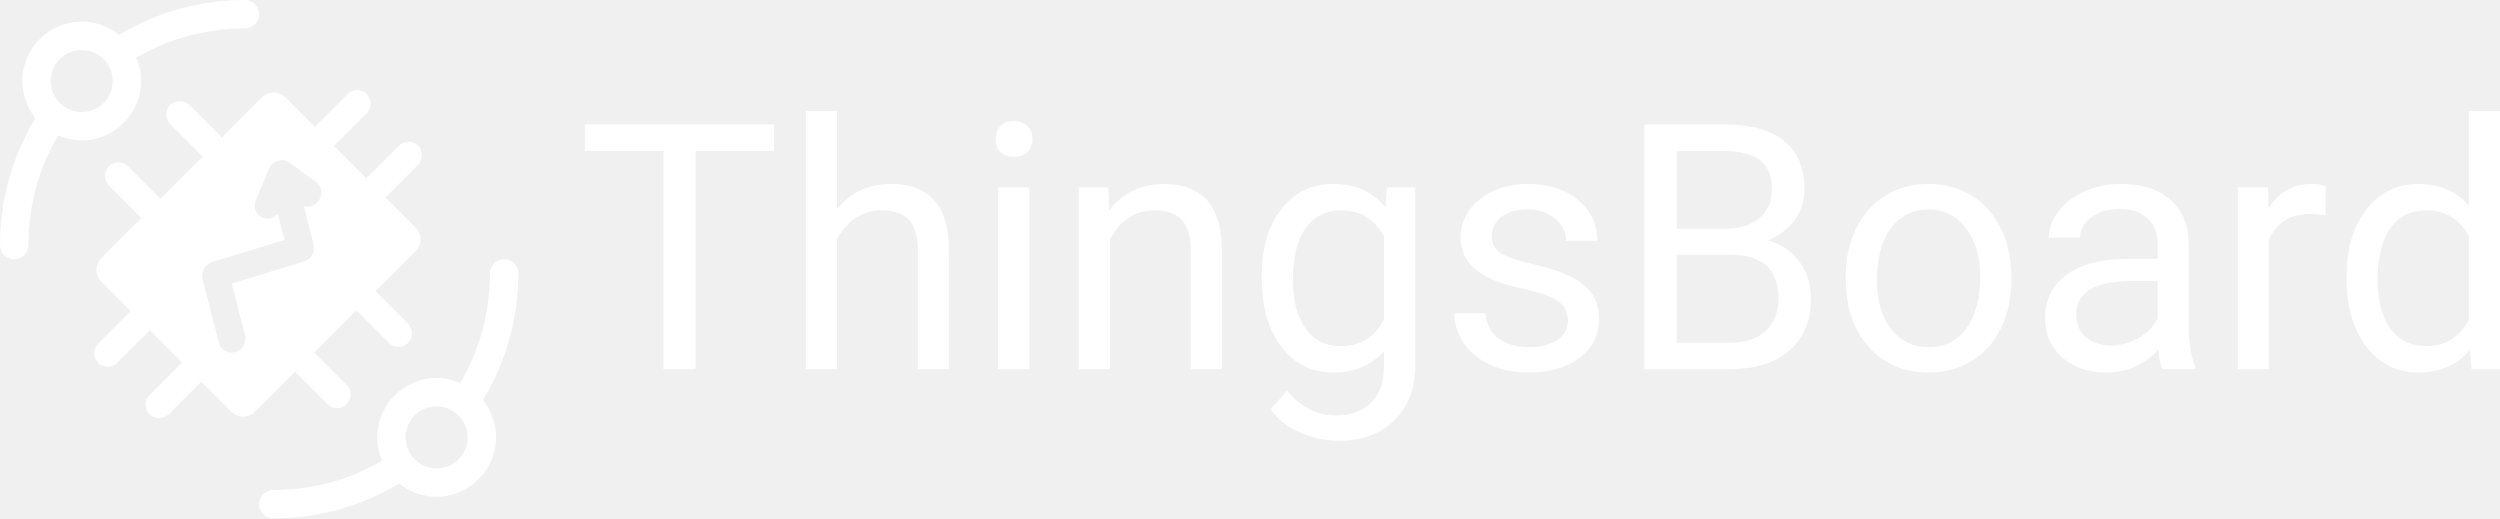
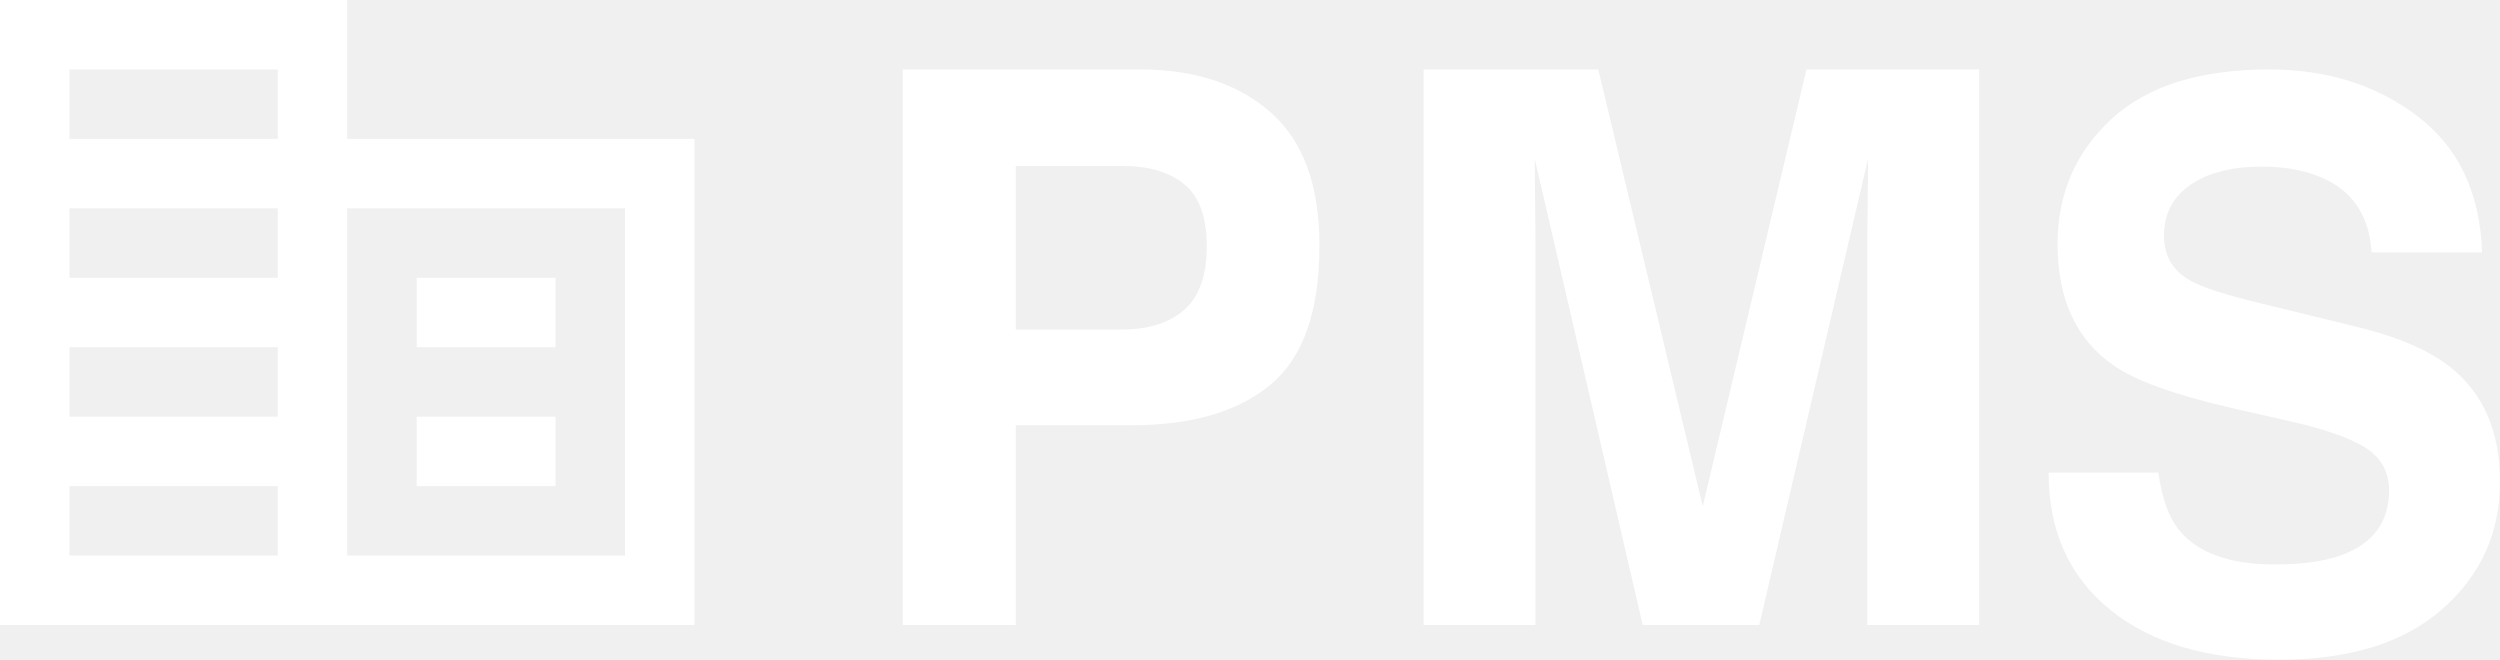
- <svg xmlns="http://www.w3.org/2000/svg" id="svg2" height="320" width="1543.4" version="1.1" viewBox="0 0 1543.427 320">
-   <g id="layer1" transform="translate(0 -732.36)">
-     <g stroke-width="28">
-       <g id="g5204-0" transform="matrix(-.66287 .69913 -.66371 -.70001 863.46 1410.6)">
-         <g id="g5175-6" transform="translate(2.5254 3.0305)" />
-         <g id="g5175-9-8" transform="translate(41.25 -30.543)" stroke-width="28" />
-       </g>
-       <g id="g5175-6-35" transform="matrix(.57657 .52719 -.57729 .52786 584.63 346.6)" />
-       <g id="g5204-0-5-0" transform="matrix(.66287 -.69913 .66371 .70001 -543.46 380.47)">
-         <g id="g5175-6-35-9" transform="translate(2.5254 3.0305)" />
-         <g id="g5175-9-8-2-6" transform="translate(41.25 -30.543)" stroke-width="28" />
-       </g>
-     </g>
-     <g id="text4279" transform="translate(0 732.36)" fill="#305680">
-       <g id="g9352" fill="#fff">
-         <g id="g4241" transform="translate(-.000061238 -732.36)">
-           <path id="path4278" style="color-rendering:auto;text-decoration-color:#000000;color:#000000;isolation:auto;mix-blend-mode:normal;shape-rendering:auto;solid-color:#000000;block-progression:tb;text-decoration-line:none;text-decoration-style:solid;image-rendering:auto;white-space:normal;text-indent:0;text-transform:none" d="m151.13 732.36c-28.363 0-54.915 7.915-77.613 21.537-6.472-5.262-14.605-8.191-23.067-8.194a8.766 8.766 0 0 0 -0.004 0c-20.154 0.001-36.679 16.528-36.678 36.682a8.766 8.766 0 0 0 0 0.011c0.01 8.415 2.927 16.483 8.103 22.927-13.83 22.83-21.87 49.58-21.87 78.17a8.766 8.766 0 1 0 17.531 0c0-24.702 6.719-47.748 18.378-67.574 4.566 1.985 9.473 3.15 14.519 3.157a8.766 8.766 0 0 0 0.012 0c20.155 0.001 36.683-16.527 36.682-36.682a8.766 8.766 0 0 0 0 -0.004c-0.002-4.999-1.139-9.863-3.083-14.397 19.717-11.484 42.585-18.095 67.085-18.095a8.766 8.766 0 1 0 0 -17.531zm-100.69 30.88c5.913 0.002 11.191 2.512 14.836 7.077a8.766 8.766 0 0 0 0.183 0.215c2.671 3.38 4.133 7.553 4.134 11.863-0.002 10.677-8.468 19.144-19.144 19.148-4.37-0.008-8.601-1.509-12-4.255a8.766 8.766 0 0 0 -0.012 -0.009c-4.514-3.633-7.136-9.098-7.144-14.893 0.003-10.677 8.47-19.144 19.148-19.146z" />
-           <path id="path4486-0-9-6-9-7-6-5" style="color-rendering:auto;text-decoration-color:#000000;color:#000000;isolation:auto;mix-blend-mode:normal;shape-rendering:auto;solid-color:#000000;block-progression:tb;text-decoration-line:none;text-decoration-style:solid;image-rendering:auto;white-space:normal;text-indent:0;text-transform:none" d="m66.992 835.19c-1.492 1.558-2.366 3.71-2.258 6.071 0.096 2.045 0.913 4.02 2.337 5.518 6.805 6.856 20.223 20.223 20.223 20.223l11.844-11.83s-12.973-12.961-20.176-20.171c-1.604-1.633-3.75-2.314-6.012-2.324-2.358-0.011-4.467 0.954-5.959 2.512zm32.147 19.983-36.639 36.639c-3.975 3.976-3.975 10.421 0 14.397l18.156 18.156 31.753 31.753 30.478 30.478c3.976 3.976 10.422 3.976 14.398 0l24.791-24.791 37.914-37.914 36.639-36.639c3.975-3.976 3.975-10.422-0.001-14.398l-18.63-18.63-31.75-31.76-30.01-30c-3.976-3.975-10.421-3.975-14.397 0l-24.79 24.79-37.91 37.91zm37.911-37.91s-12.973-12.961-20.176-20.171c-1.604-1.633-3.75-2.314-6.012-2.324-4.717-0.023-8.434 3.862-8.217 8.583 0.096 2.045 0.913 4.02 2.337 5.518 6.805 6.856 20.223 20.223 20.223 20.223l11.844-11.83zm69.193 5.213s12.961-12.973 20.171-20.176c1.633-1.604 2.314-3.75 2.324-6.012 0.022-4.717-3.862-8.434-8.583-8.217-2.045 0.096-4.02 0.913-5.518 2.337-6.856 6.805-20.223 20.223-20.223 20.223l11.83 11.844zm31.753 31.753s12.961-12.973 20.171-20.176c1.633-1.604 2.314-3.75 2.324-6.012 0.022-4.717-3.862-8.434-8.583-8.217-2.045 0.096-4.02 0.913-5.518 2.337-6.856 6.805-20.223 20.223-20.223 20.223l11.83 11.844zm-18.009 69.667s12.973 12.961 20.178 20.169c1.604 1.632 3.75 2.314 6.012 2.324 4.717 0.022 8.434-3.861 8.217-8.583l-0.002 0.002c-0.096-2.045-0.914-4.021-2.338-5.519-6.805-6.856-20.222-20.222-20.222-20.222l-11.844 11.83zm-37.914 37.914s12.973 12.961 20.178 20.169c1.604 1.632 3.75 2.314 6.012 2.324 4.717 0.023 8.434-3.861 8.217-8.583h-0.002c-0.096-2.045-0.913-4.021-2.337-5.518-6.805-6.856-20.223-20.223-20.223-20.223l-11.844 11.83zm-69.667-5.687s-12.961 12.973-20.169 20.178c-1.632 1.604-2.314 3.75-2.324 6.012-0.023 4.717 3.861 8.434 8.583 8.217h-0.002c2.045-0.096 4.02-0.913 5.518-2.337 6.856-6.805 20.223-20.223 20.223-20.223l-11.82-11.84zm-31.743-31.74s-12.961 12.973-20.169 20.178c-1.632 1.604-2.314 3.75-2.324 6.012-0.023 4.717 3.861 8.434 8.583 8.217h-0.002c2.045-0.096 4.02-0.913 5.518-2.337 6.856-6.805 20.223-20.223 20.223-20.223l-11.829-11.85zm87.237-90.554c1.679-1.706 3.967-2.66 6.297-2.626 1.663 0.024 3.253 0.55 4.562 1.51l16.499 12.1c3.201 2.297 4.144 6.659 2.231 10.312-1.914 3.653-6.123 5.524-9.951 4.423l6.124 23.948c1.113 4.352-1.564 8.968-5.983 10.317l-44.642 13.631 8.246 31.883c1.173 4.37-1.502 9.044-5.955 10.407s-8.976-1.111-10.068-5.505l-10.282-39.769c-1.127-4.356 1.549-8.985 5.976-10.338l44.661-13.637-4.122-16.118c-2.763 3.064-7.234 3.808-10.586 1.762-3.353-2.047-4.614-6.29-2.986-10.047l8.117-19.454c0.433-1.038 1.067-1.989 1.862-2.797z" fill-rule="evenodd" />
-           <path id="path4278-5" style="color-rendering:auto;text-decoration-color:#000000;color:#000000;isolation:auto;mix-blend-mode:normal;shape-rendering:auto;solid-color:#000000;block-progression:tb;text-decoration-line:none;text-decoration-style:solid;image-rendering:auto;white-space:normal;text-indent:0;text-transform:none" d="m168.87 1052.4c28.363 0 54.915-7.915 77.614-21.538 6.472 5.262 14.605 8.192 23.067 8.194a8.766 8.766 0 0 0 0.004 0c20.155-0.001 36.68-16.528 36.679-36.682a8.766 8.766 0 0 0 0 -0.011c-0.01-8.415-2.927-16.484-8.103-22.927 13.825-22.82 21.866-49.572 21.866-78.162a8.766 8.766 0 1 0 -17.531 0c0 24.703-6.719 47.749-18.378 67.575-4.566-1.985-9.473-3.15-14.519-3.157a8.766 8.766 0 0 0 -0.012 0c-20.155-0.001-36.683 16.527-36.682 36.682 0.002 4.999 1.139 9.863 3.083 14.397-19.717 11.484-42.586 18.095-67.086 18.095a8.766 8.766 0 1 0 0 17.531zm100.69-30.875c-5.913 0-11.191-2.512-14.836-7.077a8.766 8.766 0 0 0 -0.183 -0.215c-2.671-3.38-4.133-7.553-4.134-11.863 0.002-10.677 8.468-19.144 19.144-19.148 4.37 0.008 8.601 1.509 12 4.255a8.766 8.766 0 0 0 0.012 0.009c4.514 3.633 7.136 9.098 7.144 14.893-0.003 10.677-8.47 19.145-19.148 19.146z" />
-         </g>
-         <g id="g8299">
-           <path id="path4345" d="m477.92 93.229h-48.56v134.68h-19.818v-134.68h-48.456v-16.394h116.83v16.394z" />
-           <path id="path4347" d="m516.72 129.23q12.762-15.668 33.203-15.668 35.59 0 35.901 40.155v74.188h-19.196v-74.292q-0.104-12.14-5.603-17.95-5.396-5.811-16.913-5.811-9.338 0-16.394 4.981-7.056 4.981-10.999 13.074v79.999h-19.196v-159.38h19.196v60.699z" />
-           <path id="path4349" d="m635.43 227.91h-19.196v-112.27h19.196v112.27zm-20.76-142.05q0-4.669 2.801-7.886 2.905-3.217 8.508-3.217t8.508 3.217 2.905 7.886q0 4.669-2.905 7.782t-8.508 3.113-8.508-3.113q-2.801-3.113-2.801-7.782z" />
-           <path id="path4351" d="m684.19 115.64 0.623 14.111q12.866-16.187 33.618-16.187 35.59 0 35.901 40.155v74.188h-19.196v-74.292q-0.104-12.14-5.603-17.95-5.396-5.811-16.913-5.811-9.338 0-16.394 4.981-7.056 4.981-10.999 13.074v79.999h-19.196v-112.27h18.158z" />
-           <path id="path4353" d="m778.92 170.84q0-26.251 12.14-41.711 12.14-15.564 32.166-15.564 20.544 0 32.062 14.526l0.934-12.451h17.535v109.57q0 21.79-12.97 34.344-12.866 12.555-34.656 12.555-12.14 0-23.761-5.188t-17.743-14.215l9.961-11.517q12.347 15.253 30.194 15.253 14.008 0 21.79-7.886 7.886-7.886 7.886-22.205v-9.65q-11.517 13.281-31.439 13.281-19.714 0-31.958-15.875-12.14-15.875-12.14-43.268zm19.299 2.179q0 18.988 7.782 29.883 7.782 10.791 21.79 10.791 18.158 0 26.666-16.498v-51.257q-8.82-16.083-26.459-16.083-14.008 0-21.893 10.895-7.886 10.895-7.886 32.269z" />
-           <path id="path4355" d="m967.98 198.13q0-7.782-5.914-12.036-5.811-4.358-20.441-7.471-14.526-3.113-23.138-7.471-8.508-4.358-12.659-10.376-4.047-6.018-4.047-14.319 0-13.8 11.621-23.346 11.725-9.546 29.883-9.546 19.092 0 30.92 9.857 11.932 9.857 11.932 25.214h-19.299q0-7.886-6.744-13.593-6.641-5.707-16.809-5.707-10.48 0-16.394 4.565-5.914 4.565-5.914 11.932 0 6.952 5.499 10.48 5.499 3.528 19.818 6.744 14.423 3.217 23.346 7.678 8.923 4.462 13.177 10.791 4.358 6.226 4.358 15.253 0 15.045-12.036 24.176-12.036 9.027-31.232 9.027-13.489 0-23.865-4.773t-16.29-13.281q-5.811-8.612-5.811-18.573h19.196q0.519 9.65 7.678 15.356 7.263 5.603 19.092 5.603 10.895 0 17.432-4.358 6.641-4.462 6.641-11.829z" />
-           <path id="path4357" d="m1015.2 227.91v-151.07h49.39q24.591 0 36.938 10.168 12.451 10.168 12.451 30.09 0 10.583-6.018 18.781-6.018 8.093-16.394 12.555 12.244 3.424 19.299 13.074 7.159 9.546 7.159 22.827 0 20.337-13.178 31.958t-37.25 11.621h-52.399zm19.922-70.66v54.37h32.892q13.904 0 21.893-7.159 8.093-7.263 8.093-19.922 0-27.289-29.675-27.289h-33.203zm0-15.979h30.09q13.074 0 20.856-6.537 7.886-6.537 7.886-17.743 0-12.451-7.263-18.054-7.263-5.707-22.101-5.707h-29.468v48.041z" />
-           <path id="path4359" d="m1139.5 170.74q0-16.498 6.433-29.675 6.537-13.177 18.054-20.337 11.621-7.159 26.459-7.159 22.931 0 37.042 15.875 14.215 15.875 14.215 42.23v1.349q0 16.394-6.329 29.468-6.226 12.97-17.95 20.233-11.621 7.263-26.77 7.263-22.827 0-37.042-15.875-14.1-15.88-14.1-42.02v-1.349zm19.299 2.283q0 18.677 8.612 29.987 8.716 11.31 23.242 11.31 14.63 0 23.242-11.414 8.612-11.517 8.612-32.166 0-18.469-8.82-29.883-8.716-11.517-23.242-11.517-14.215 0-22.931 11.31-8.716 11.31-8.716 32.373z" />
-           <path id="path4361" d="m1335.1 227.91q-1.66-3.32-2.698-11.829-13.385 13.904-31.958 13.904-16.602 0-27.289-9.338-10.584-9.442-10.584-23.865 0-17.535 13.281-27.185 13.385-9.753 37.561-9.753h18.677v-8.82q0-10.065-6.018-15.979-6.018-6.018-17.743-6.018-10.272 0-17.224 5.188-6.952 5.188-6.952 12.555h-19.299q0-8.405 5.914-16.187 6.018-7.886 16.186-12.451 10.272-4.565 22.516-4.565 19.403 0 30.402 9.753 10.998 9.65 11.414 26.666v51.672q0 15.46 3.943 24.591v1.66h-20.129zm-31.854-14.63q9.027 0 17.12-4.669 8.093-4.669 11.725-12.14v-23.035h-15.045q-35.278 0-35.278 20.648 0 9.027 6.018 14.111 6.018 5.084 15.46 5.084z" />
-           <path id="path4363" d="m1435.8 132.87q-4.358-0.726-9.442-0.726-18.884 0-25.629 16.083v79.688h-19.196v-112.27h18.677l0.311 12.97q9.442-15.045 26.77-15.045 5.603 0 8.508 1.453v17.847z" />
-           <path id="path4365" d="m1448.7 170.84q0-25.836 12.244-41.504 12.244-15.771 32.062-15.771 19.714 0 31.232 13.489v-58.521h19.196v159.38h-17.639l-0.934-12.036q-11.517 14.111-32.062 14.111-19.507 0-31.854-15.979-12.244-15.979-12.244-41.711v-1.453zm19.196 2.179q0 19.092 7.886 29.883 7.886 10.791 21.79 10.791 18.262 0 26.666-16.394v-51.569q-8.612-15.875-26.459-15.875-14.111 0-21.997 10.895-7.886 10.895-7.886 32.269z" />
-         </g>
+ <svg xmlns="http://www.w3.org/2000/svg" width="72px" height="19px" viewBox="0 0 72 19" version="1.1">
+   <g id="Page-1" stroke="none" stroke-width="1" fill="none" fill-rule="evenodd">
+     <g id="logo_title_white" fill="#FFFFFF" fill-rule="nonzero">
+       <path d="M0,18 L0,0 L10,0 L10,4 L20,4 L20,18 L0,18 Z M2,16 L8,16 L8,14 L2,14 L2,16 Z M2,12 L8,12 L8,10 L2,10 L2,12 Z M2,8 L8,8 L8,6 L2,6 L2,8 Z M2,4 L8,4 L8,2 L2,2 L2,4 Z M10,16 L18,16 L18,6 L10,6 L10,16 Z M12,10 L12,8 L16,8 L16,10 L12,10 Z M12,14 L12,12 L16,12 L16,14 L12,14 Z" id="logo_white" />
+       <g id="PMS" transform="translate(26, 2)">
+         <path d="M6.585,10.247 L3.255,10.247 L3.255,16 L0,16 L0,0 L6.83,0 C8.404,0 9.66,0.412 10.596,1.237 C11.532,2.062 12,3.34 12,5.069 C12,6.958 11.532,8.293 10.596,9.075 C9.66,9.856 8.323,10.247 6.585,10.247 Z M8.117,6.915 C8.543,6.531 8.755,5.923 8.755,5.091 C8.755,4.259 8.541,3.665 8.112,3.311 C7.683,2.956 7.082,2.779 6.309,2.779 L3.255,2.779 L3.255,7.49 L6.309,7.49 C7.082,7.49 7.684,7.298 8.117,6.915 Z" id="Shape" />
+         <path d="M18.222,16 L15,16 L15,0 L20.03,0 L23.039,12.581 L26.026,0 L31,0 L31,16 L27.778,16 L27.778,5.178 C27.778,4.867 27.781,4.431 27.789,3.87 C27.796,3.309 27.8,2.877 27.8,2.573 L24.667,16 L21.31,16 L18.2,2.573 C18.2,2.877 18.204,3.309 18.211,3.87 C18.219,4.431 18.222,4.867 18.222,5.178 L18.222,16 Z" id="Path" />
+         <path d="M39.516,14.256 C40.297,14.256 40.932,14.168 41.419,13.994 C42.344,13.658 42.806,13.035 42.806,12.124 C42.806,11.592 42.577,11.18 42.118,10.889 C41.659,10.605 40.939,10.353 39.957,10.134 L38.28,9.752 C36.631,9.373 35.491,8.961 34.86,8.516 C33.792,7.773 33.258,6.611 33.258,5.029 C33.258,3.586 33.774,2.387 34.806,1.432 C35.839,0.477 37.355,0 39.355,0 C41.025,0 42.45,0.45 43.629,1.35 C44.808,2.25 45.427,3.557 45.484,5.269 L42.301,5.269 C42.244,4.3 41.828,3.611 41.054,3.203 C40.538,2.934 39.896,2.799 39.129,2.799 C38.276,2.799 37.595,2.974 37.086,3.323 C36.577,3.673 36.323,4.162 36.323,4.788 C36.323,5.364 36.573,5.794 37.075,6.078 C37.398,6.268 38.086,6.49 39.14,6.745 L41.871,7.412 C43.068,7.704 43.971,8.094 44.581,8.582 C45.527,9.34 46,10.437 46,11.873 C46,13.345 45.446,14.568 44.339,15.541 C43.231,16.514 41.667,17 39.645,17 C37.581,17 35.957,16.521 34.774,15.562 C33.591,14.604 33,13.287 33,11.61 L36.161,11.61 C36.262,12.346 36.459,12.897 36.753,13.261 C37.29,13.924 38.211,14.256 39.516,14.256 Z" id="Path" />
      </g>
    </g>
  </g>
</svg>
